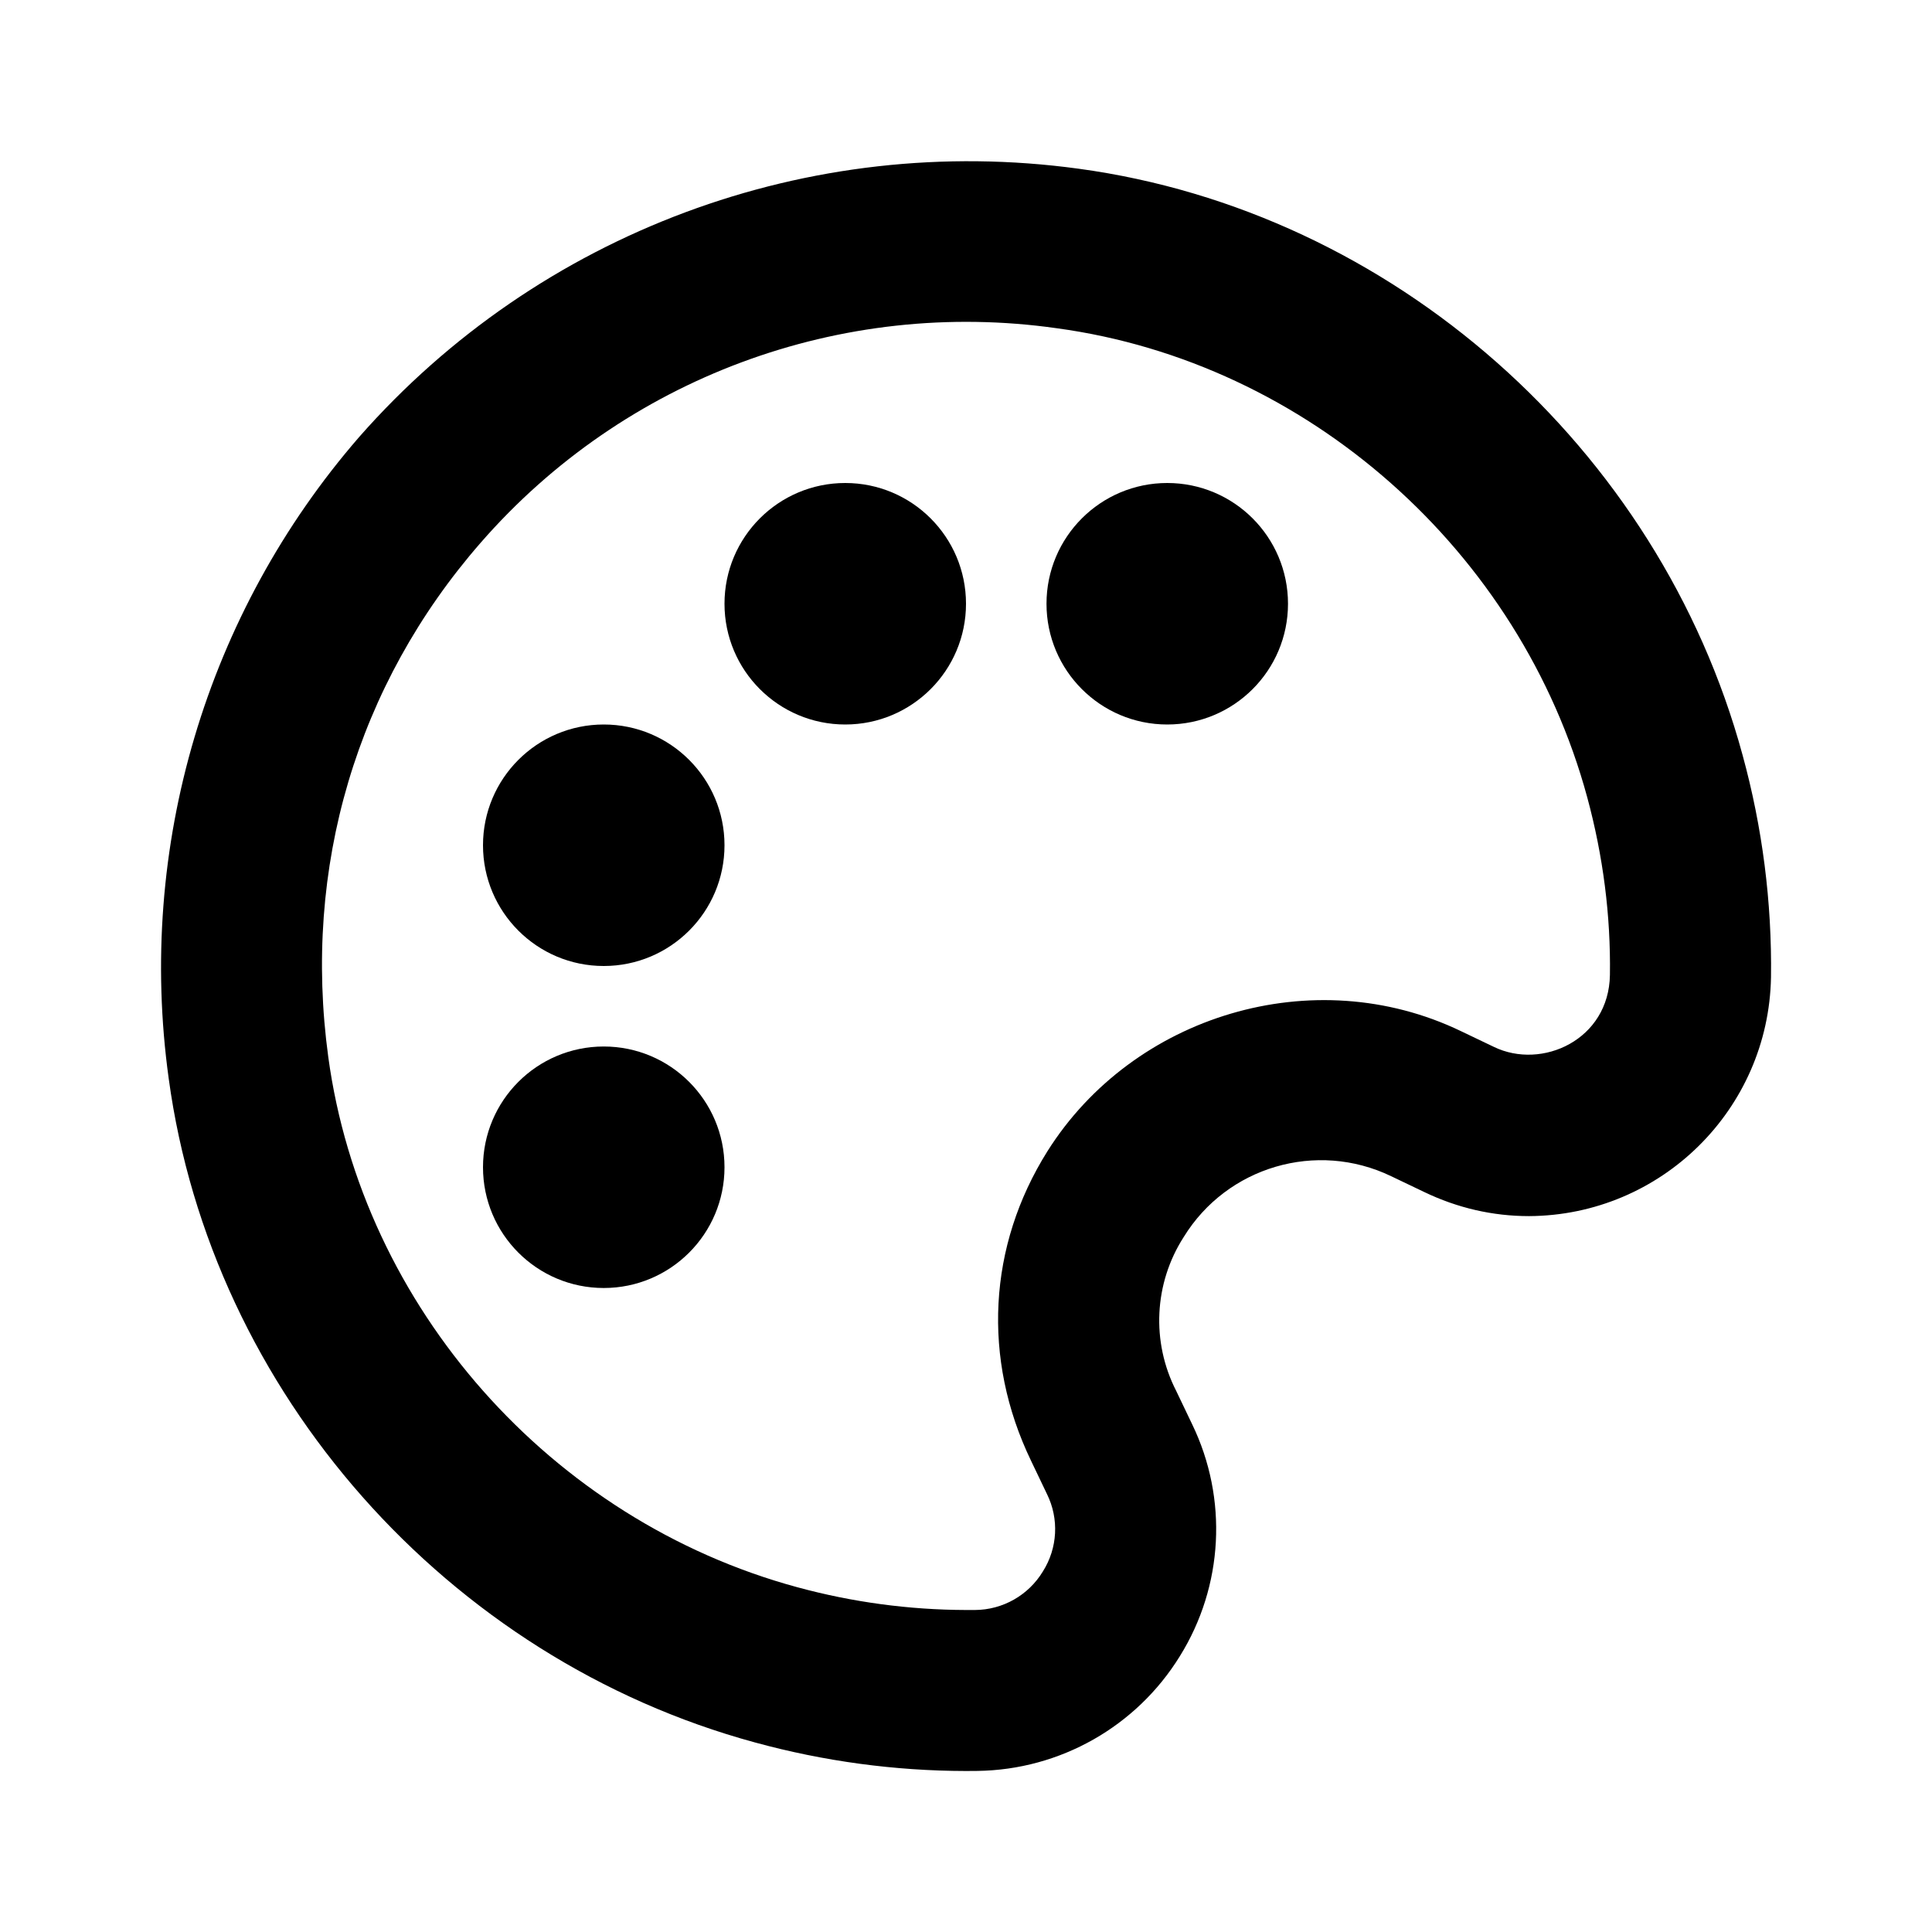
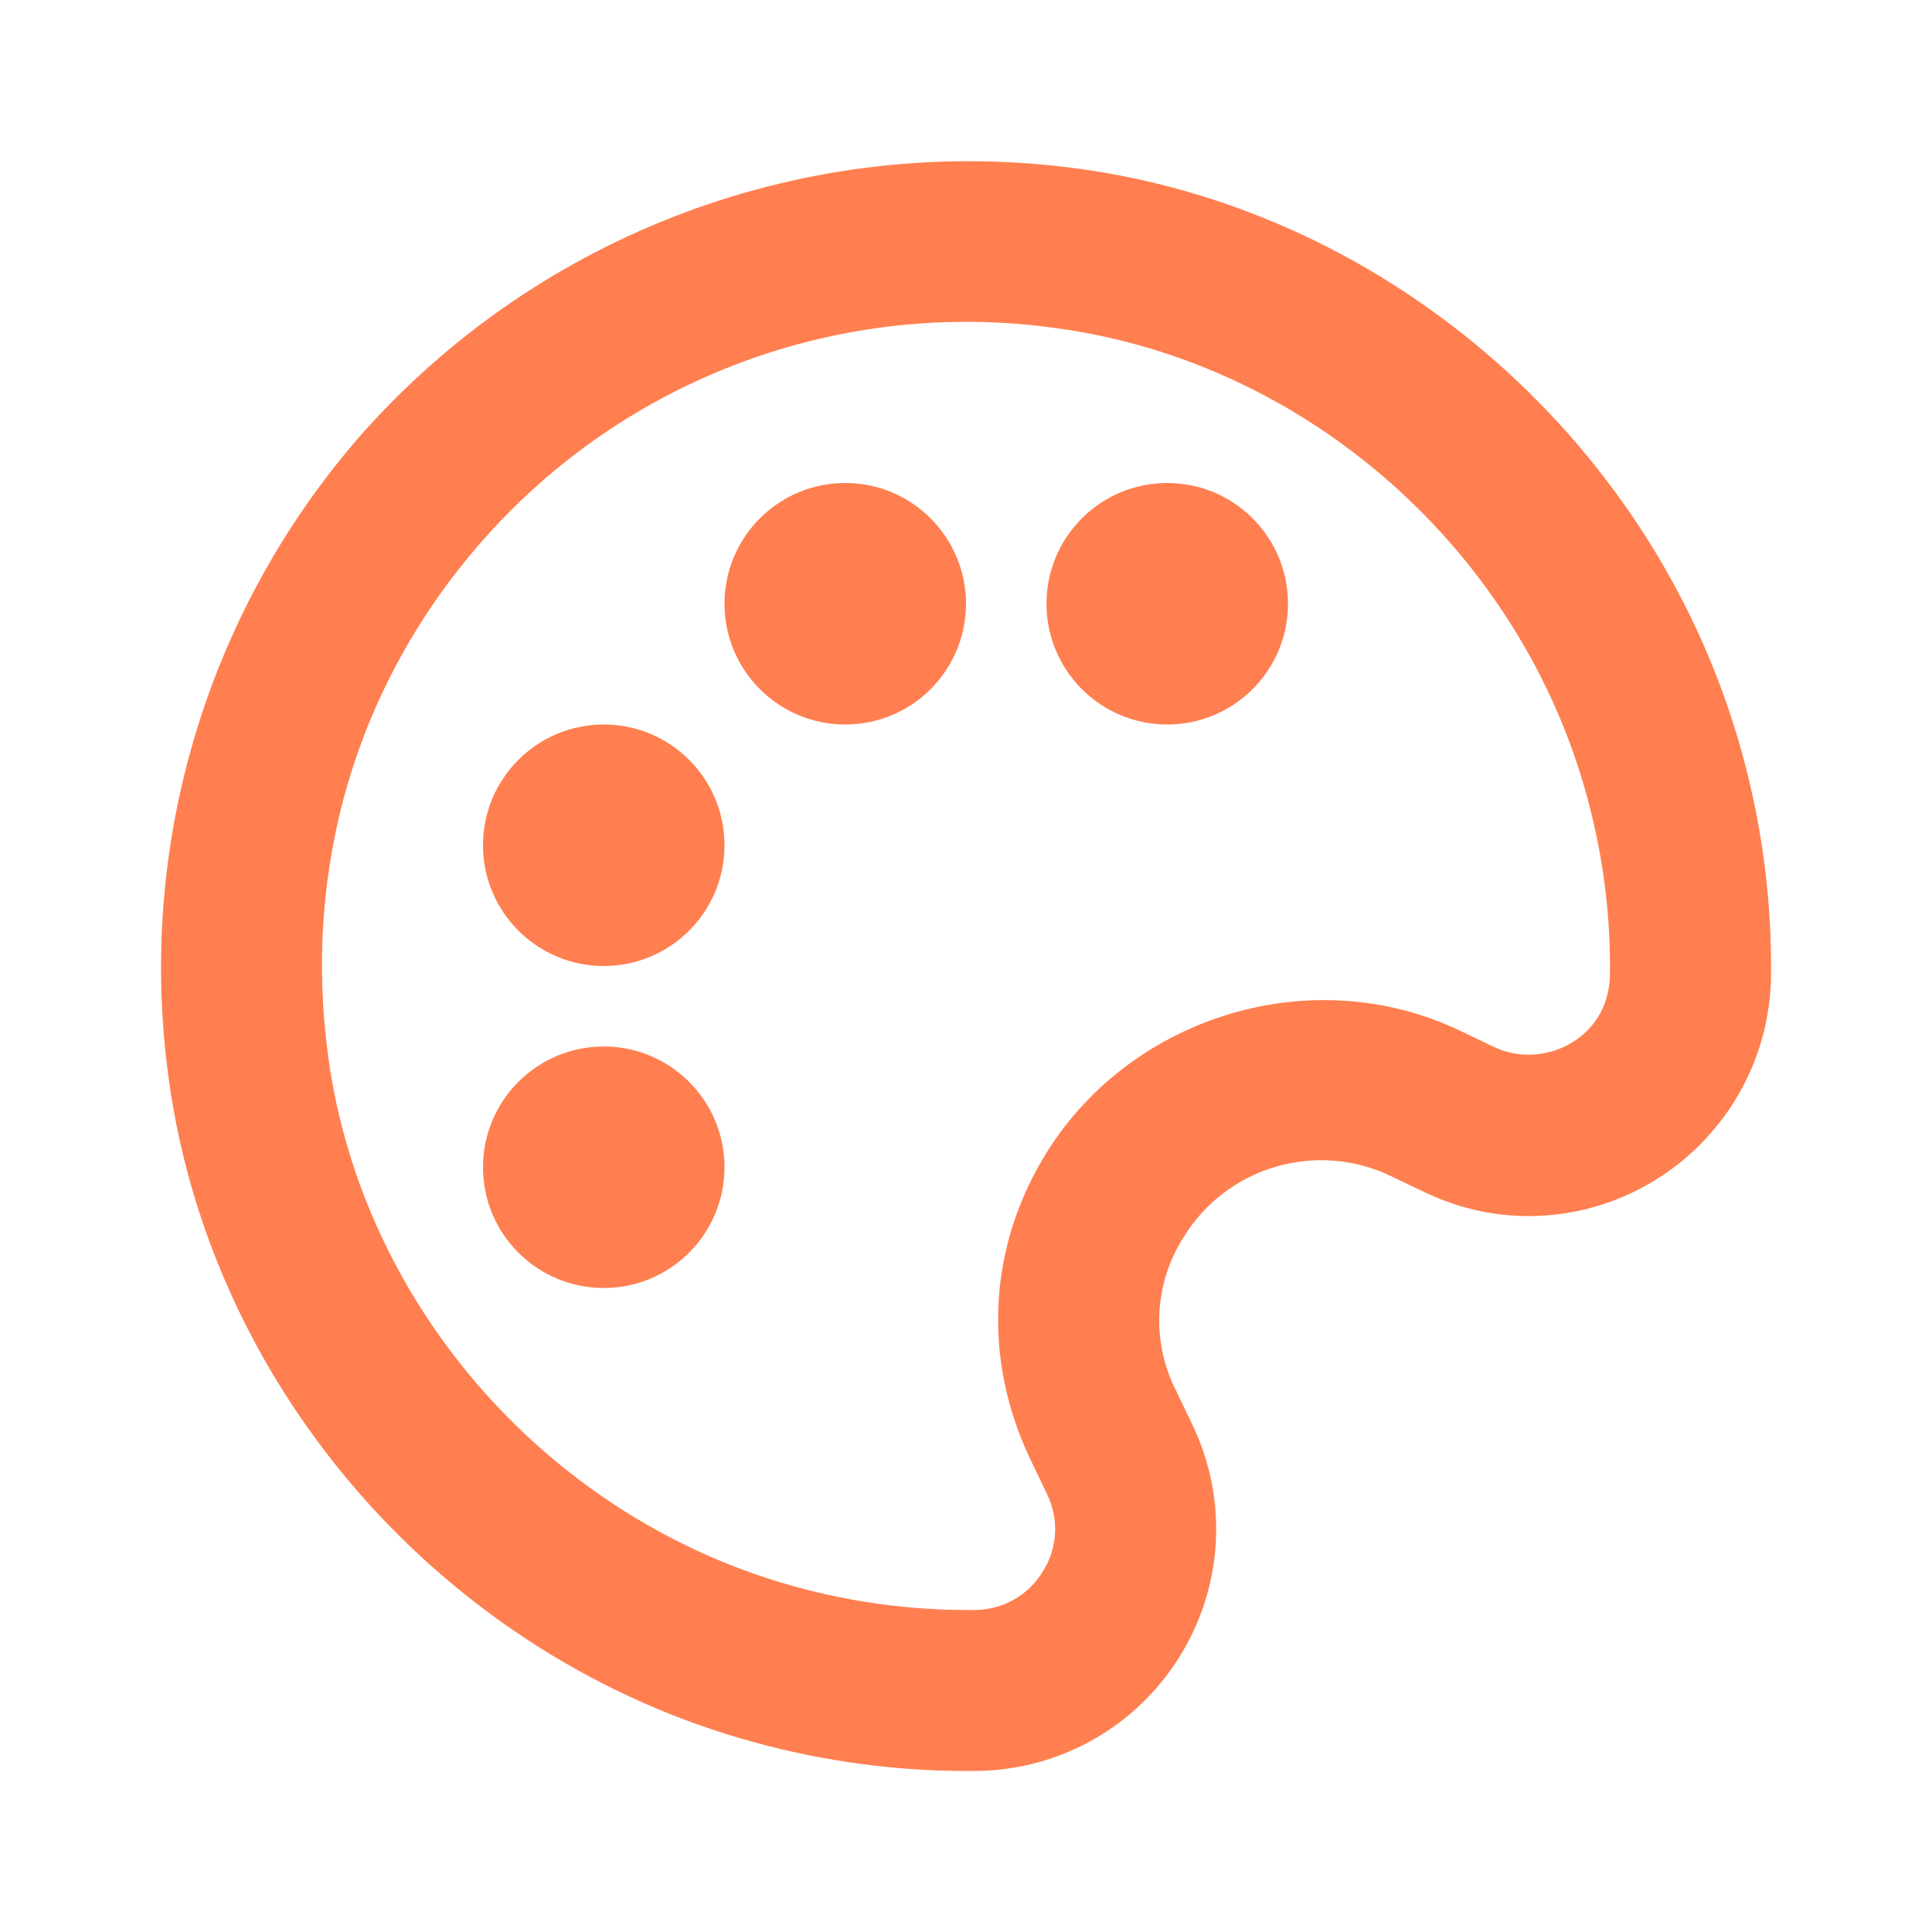
- <svg xmlns="http://www.w3.org/2000/svg" width="24" height="24" viewBox="0 0 24 24" style="fill: rgba(0, 0, 0, 1);transform: ;msFilter:;">
+ <svg xmlns="http://www.w3.org/2000/svg" width="24" height="24" viewBox="0 0 24 24" style="fill:  #ff7f50;transform: ;msFilter:;">
  <path d="M13.4 2.096a10.08 10.08 0 0 0-8.937 3.331A10.054 10.054 0 0 0 2.096 13.4c.53 3.894 3.458 7.207 7.285 8.246a9.982 9.982 0 0 0 2.618.354l.142-.001a3.001 3.001 0 0 0 2.516-1.426 2.989 2.989 0 0 0 .153-2.879l-.199-.416a1.919 1.919 0 0 1 .094-1.912 2.004 2.004 0 0 1 2.576-.755l.412.197c.412.198.85.299 1.301.299A3.022 3.022 0 0 0 22 12.14a9.935 9.935 0 0 0-.353-2.76c-1.04-3.826-4.353-6.754-8.247-7.284zm5.158 10.909-.412-.197c-1.828-.878-4.07-.198-5.135 1.494-.738 1.176-.813 2.576-.204 3.842l.199.416a.983.983 0 0 1-.051.961.992.992 0 0 1-.844.479h-.112a8.061 8.061 0 0 1-2.095-.283c-3.063-.831-5.403-3.479-5.826-6.586-.321-2.355.352-4.623 1.893-6.389a8.002 8.002 0 0 1 7.16-2.664c3.107.423 5.755 2.764 6.586 5.826.198.73.293 1.474.282 2.207-.012.807-.845 1.183-1.441.894z" />
  <circle cx="7.5" cy="14.5" r="1.5" />
  <circle cx="7.5" cy="10.5" r="1.5" />
  <circle cx="10.5" cy="7.5" r="1.5" />
  <circle cx="14.5" cy="7.5" r="1.5" />
</svg>
